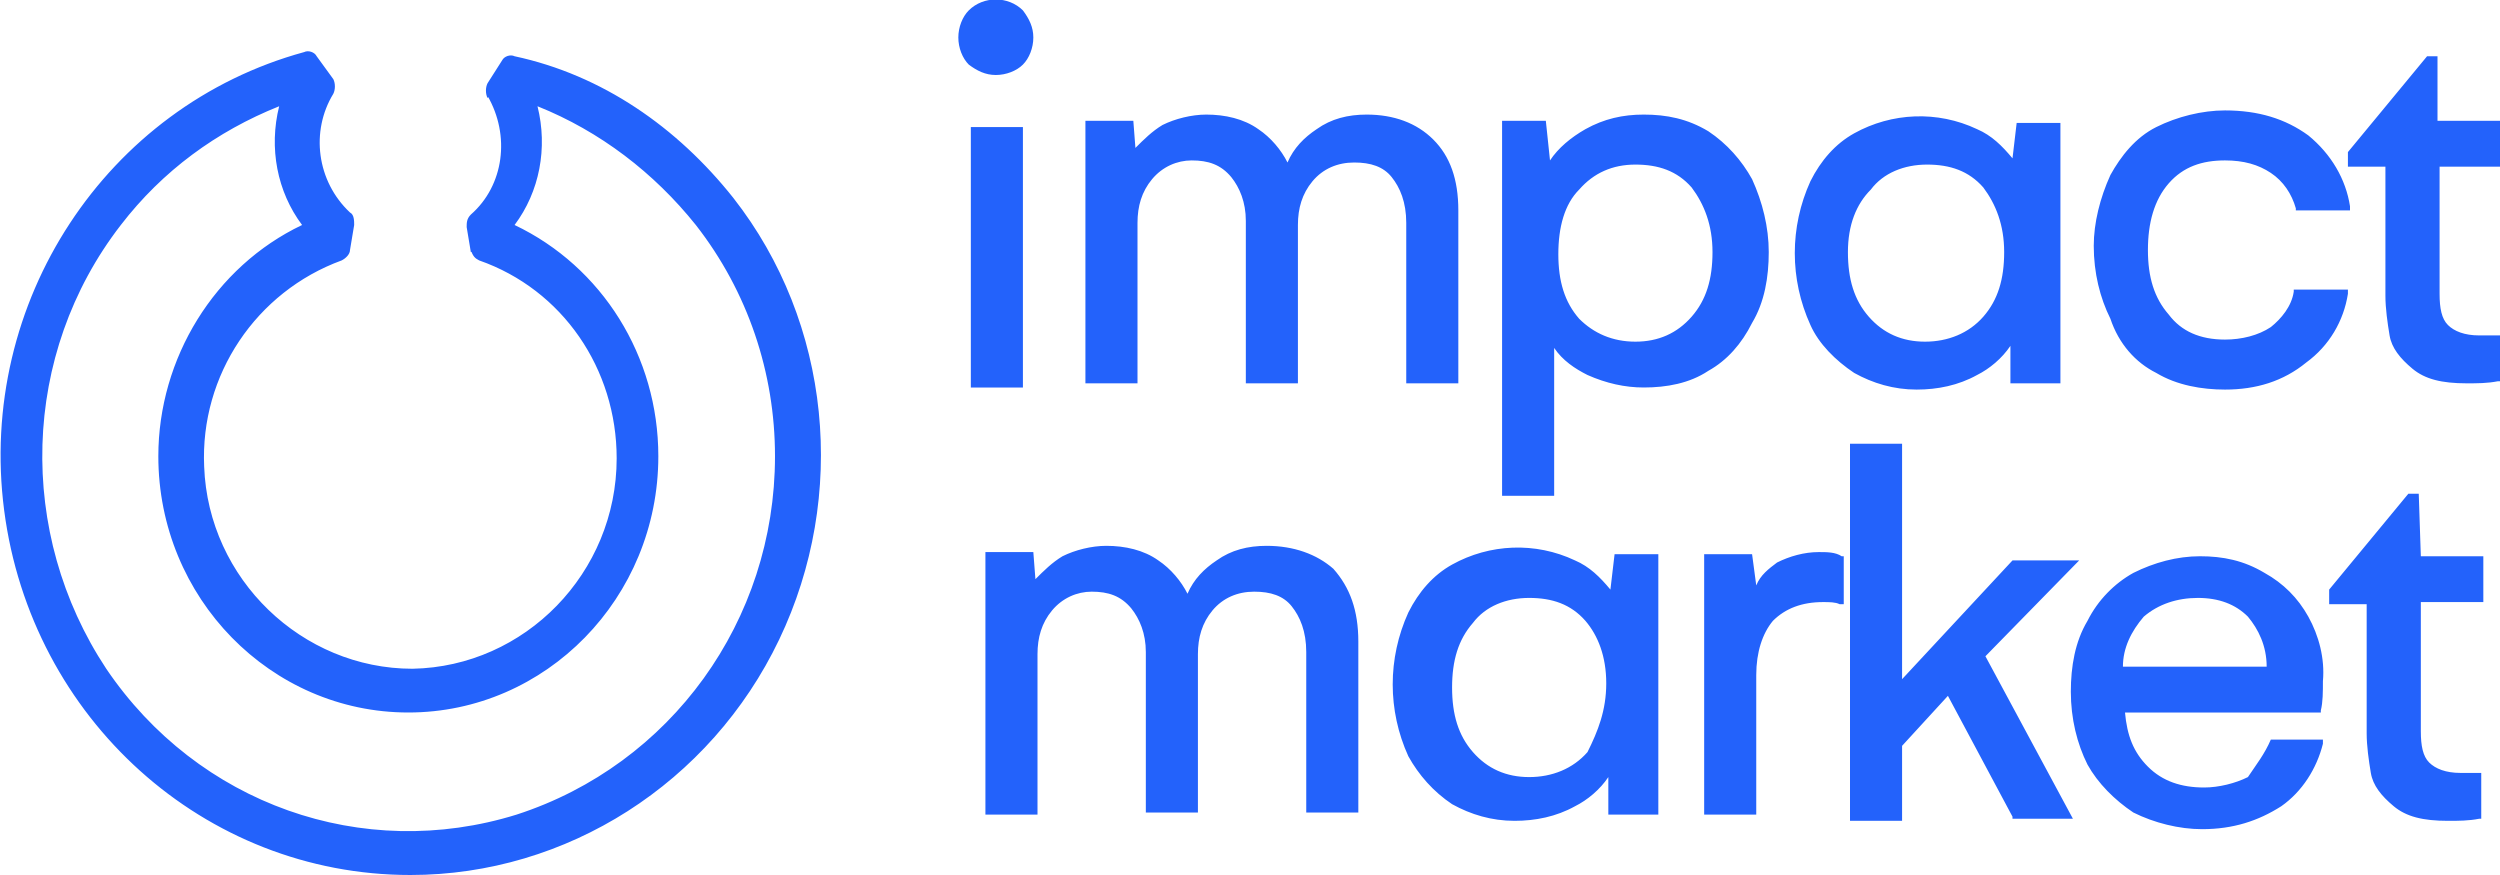
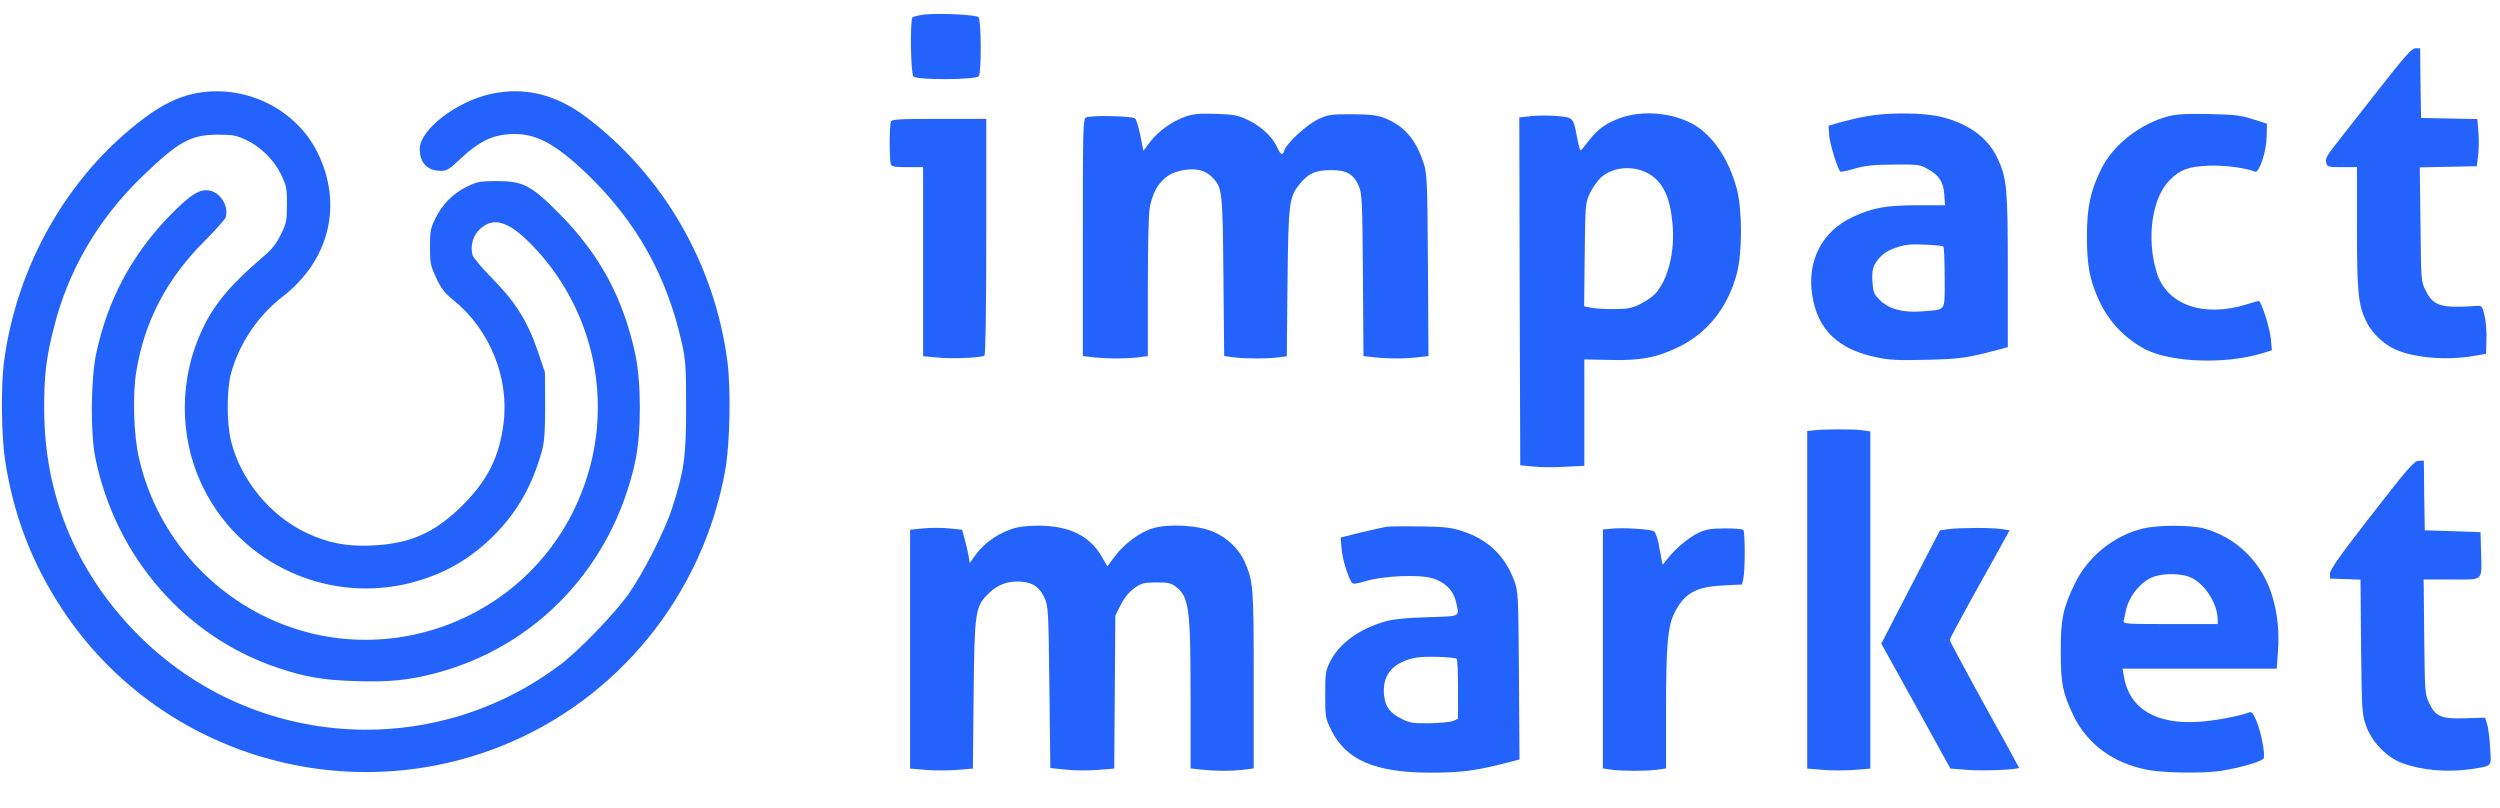
- <svg xmlns="http://www.w3.org/2000/svg" version="1.1" id="Layer_1" x="0px" y="0px" viewBox="0 0 120 42" style="enable-background:new 0 0 120 42;" xml:space="preserve">
-   <style type="text/css">
- 	.st0{fill:#2362FB;}
- </style>
-   <path class="st0" d="M23.5,4.4L23.5,4.4L23.5,4.4L23.5,4.4z M23.4,4.5L23.4,4.5L23.4,4.5L23.4,4.5z M35.2,9.5  c4.7,6,5.5,14.3,2.2,21.2C34.1,37.6,27.2,42,19.7,42v-0.3c0,0,0,0,0,0V42h0v0C9.8,42,1.5,34.5,0.2,24.5l0.3,0v0l-0.3,0  c-1.3-10,4.9-19.4,14.4-22l0,0.2l0,0l0-0.2h0c0.2-0.1,0.5,0,0.6,0.2L15,2.9c0,0,0,0,0,0l0.2-0.2L16,3.8l0,0c0.1,0.2,0.1,0.5,0,0.7  c-1.1,1.8-0.8,4.2,0.8,5.7l-0.2,0.2l0.2-0.2c0.2,0.1,0.2,0.4,0.2,0.6l0,0l-0.2,1.2l0,0v0l0,0c0,0.2-0.2,0.4-0.4,0.5l-0.1-0.3  c0,0,0,0,0,0l0.1,0.3c-4.1,1.5-6.8,5.5-6.6,9.9l-0.3,0c0.1,0,0.3,0,0.3,0c0.2,5.4,4.7,9.7,10,9.7l0,0.3c0,0,0,0,0,0c0,0,0,0,0,0  l0-0.3c5.4-0.1,9.8-4.6,9.8-10.1c0-4.3-2.6-8.1-6.6-9.5l0,0c-0.2-0.1-0.3-0.2-0.4-0.5l0,0v0l0.1,0l0.2,0h0l-0.3,0.1l-0.2-1.2  c0-0.2,0-0.4,0.2-0.6l0.2,0.2l-0.2-0.2c1.6-1.4,1.9-3.8,0.8-5.7l0,0l0.2-0.1l0,0l-0.1,0.1l0,0l-0.1,0.1c-0.1-0.2-0.1-0.5,0-0.7  l0.7-1.1l0.2,0.2c0,0,0,0,0,0l-0.2-0.2c0.1-0.2,0.4-0.3,0.6-0.2l0,0h0l0,0C28.9,3.6,32.5,6.1,35.2,9.5z M23.1,12.1  C23.1,12.1,23.1,12.1,23.1,12.1L23.1,12.1L23.1,12.1z M16.7,10.6L16.7,10.6L16.7,10.6L16.7,10.6z M15.7,4L15.7,4L15.7,4L15.7,4z   M37.2,21.9c0-4-1.3-7.9-3.8-11.1c-2-2.5-4.6-4.5-7.6-5.7c0.5,2,0.1,4.1-1.1,5.7c4.2,2,6.9,6.3,6.9,11.1c0,6.8-5.4,12.3-12,12.3  c-6.6,0-12-5.5-12-12.3c0-4.7,2.7-9.1,6.9-11.1c-1.2-1.6-1.6-3.7-1.1-5.7c-3,1.2-5.6,3.1-7.6,5.7h0c-4.8,6.2-5,14.8-0.7,21.3  c4.4,6.5,12.3,9.3,19.7,7C32.2,36.7,37.2,29.8,37.2,21.9z M86.9,15.6c-1-2.2-1-4.7,0-6.9c0.5-1,1.2-1.8,2.1-2.3c1.8-1,4-1.1,5.9-0.2  c0.7,0.3,1.2,0.8,1.7,1.4l0.2-1.7h2.1v12.5h-2.4v-1.8c-0.4,0.6-1,1.1-1.6,1.4c-0.9,0.5-1.9,0.7-2.9,0.7c-1.1,0-2.1-0.3-3-0.8  C88.1,17.3,87.3,16.5,86.9,15.6z M88.7,12.1c0,1.3,0.3,2.3,1,3.1c0.7,0.8,1.6,1.2,2.7,1.2c1.1,0,2.1-0.4,2.8-1.2  c0.7-0.8,1-1.8,1-3.1c0-1.3-0.4-2.3-1-3.1c-0.7-0.8-1.6-1.1-2.7-1.1c-1.1,0-2.1,0.4-2.7,1.2C89.1,9.8,88.7,10.8,88.7,12.1z   M103.5,17.9c1,0.6,2.2,0.8,3.3,0.8c1.5,0,2.8-0.4,3.9-1.3c1.1-0.8,1.8-2,2-3.3l0-0.2h-2.6l0,0.1c-0.1,0.7-0.6,1.3-1.1,1.7  c-0.6,0.4-1.4,0.6-2.2,0.6c-1.2,0-2.1-0.4-2.7-1.2c-0.7-0.8-1-1.8-1-3.1c0-1.3,0.3-2.4,1-3.2c0.7-0.8,1.6-1.1,2.7-1.1  c0.9,0,1.6,0.2,2.2,0.6c0.6,0.4,1,1,1.2,1.7l0,0.1h2.6l0-0.2c-0.2-1.3-0.9-2.5-2-3.4c-1.1-0.8-2.4-1.2-4-1.2c-1.1,0-2.3,0.3-3.3,0.8  c-1,0.5-1.7,1.4-2.2,2.3c-0.5,1.1-0.8,2.3-0.8,3.4c0,1.3,0.3,2.5,0.8,3.5C101.7,16.5,102.5,17.4,103.5,17.9z M116.1,23.7h-0.5  l-3.8,4.6l0,0v0.7h1.8v6.2c0,0.6,0.1,1.3,0.2,1.9c0.1,0.6,0.5,1.1,1.1,1.6c0.6,0.5,1.4,0.7,2.6,0.7c0.5,0,1,0,1.5-0.1l0.1,0v-2.2  h-0.1c-0.1,0-0.2,0-0.4,0c-0.2,0-0.4,0-0.5,0c-0.7,0-1.2-0.2-1.5-0.5c-0.3-0.3-0.4-0.8-0.4-1.5v-6.2h3v-2.2h-3L116.1,23.7z M117,5.8  V2.7h-0.5l-3.8,4.6l0,0V8h1.8v6.2c0,0.6,0.1,1.3,0.2,1.9c0.1,0.6,0.5,1.1,1.1,1.6c0.6,0.5,1.4,0.7,2.6,0.7c0.5,0,1,0,1.5-0.1l0.1,0  v-2.2h-0.1c-0.1,0-0.2,0-0.4,0c-0.2,0-0.4,0-0.5,0c-0.7,0-1.2-0.2-1.5-0.5c-0.3-0.3-0.4-0.8-0.4-1.5V8h3V5.8v0H117z M74.6,23.8h-2.5  v-18h2.1l0.2,1.9c0.4-0.6,1-1.1,1.7-1.5c0.9-0.5,1.8-0.7,2.8-0.7C80,5.5,81,5.7,82,6.3c0.9,0.6,1.6,1.4,2.1,2.3  c0.5,1.1,0.8,2.3,0.8,3.5c0,1.2-0.2,2.4-0.8,3.4c-0.5,1-1.2,1.8-2.1,2.3c-0.9,0.6-2,0.8-3.1,0.8c-0.9,0-1.8-0.2-2.7-0.6  c-0.6-0.3-1.2-0.7-1.6-1.3V23.8z M74.8,12.2c0,1.3,0.3,2.3,1,3.1c0.7,0.7,1.6,1.1,2.7,1.1c1.1,0,2-0.4,2.7-1.2c0.7-0.8,1-1.8,1-3.1  c0-1.3-0.4-2.3-1-3.1c-0.7-0.8-1.6-1.1-2.7-1.1c-1.1,0-2,0.4-2.7,1.2C75.1,9.8,74.8,10.9,74.8,12.2z M99.8,26.9L99.8,26.9L99.8,26.9  L99.8,26.9z M47.8,3.6c0.5,0,1-0.2,1.3-0.5c0.3-0.3,0.5-0.8,0.5-1.3c0-0.5-0.2-0.9-0.5-1.3c-0.7-0.7-1.9-0.7-2.6,0  C46.2,0.8,46,1.3,46,1.8c0,0.5,0.2,1,0.5,1.3C46.9,3.4,47.3,3.6,47.8,3.6L47.8,3.6z M77.5,26.6h2.1v12.5h-2.4v-1.8  c-0.4,0.6-1,1.1-1.6,1.4c-0.9,0.5-1.9,0.7-2.9,0.7c-1.1,0-2.1-0.3-3-0.8c-0.9-0.6-1.6-1.4-2.1-2.3c-1-2.2-1-4.7,0-6.9  c0.5-1,1.2-1.8,2.1-2.3c1.8-1,4-1.1,5.9-0.2l0,0c0.7,0.3,1.2,0.8,1.7,1.4L77.5,26.6z M77.1,32.8c0-1.3-0.4-2.3-1-3  c-0.7-0.8-1.6-1.1-2.7-1.1c-1.1,0-2.1,0.4-2.7,1.2c-0.7,0.8-1,1.8-1,3.1c0,1.3,0.3,2.3,1,3.1c0.7,0.8,1.6,1.2,2.7,1.2  c1.1,0,2.1-0.4,2.8-1.2C76.7,35.1,77.1,34.1,77.1,32.8z M109,35.5h2.5l0,0.2c-0.3,1.2-1,2.3-2,3c-1.1,0.7-2.3,1.1-3.8,1.1  c-1.1,0-2.3-0.3-3.3-0.8c-0.9-0.6-1.7-1.4-2.2-2.3c-0.5-1-0.8-2.2-0.8-3.5c0-1.2,0.2-2.4,0.8-3.4c0.5-1,1.3-1.8,2.2-2.3  c1-0.5,2.1-0.8,3.2-0.8c1.1,0,2.1,0.2,3.1,0.8c0.9,0.5,1.6,1.2,2.1,2.1c0.5,0.9,0.8,2,0.7,3.1c0,0.5,0,1-0.1,1.4l0,0.1h-9.4  c0.1,1.1,0.4,1.9,1.1,2.6c0.7,0.7,1.6,1,2.7,1c0.7,0,1.5-0.2,2.1-0.5C108.3,36.7,108.7,36.2,109,35.5L109,35.5z M101.9,32h6.9  c0-1-0.4-1.8-0.9-2.4c-0.6-0.6-1.4-0.9-2.4-0.9c-1,0-1.9,0.3-2.6,0.9C102.3,30.3,101.9,31.1,101.9,32z M60.8,26.2L60.8,26.2  c-0.9,0-1.7,0.2-2.4,0.7c-0.6,0.4-1.1,0.9-1.4,1.6c-0.3-0.6-0.8-1.2-1.4-1.6c-0.7-0.5-1.6-0.7-2.5-0.7c-0.7,0-1.5,0.2-2.1,0.5  c-0.5,0.3-0.9,0.7-1.3,1.1l-0.1-1.3h-2.3v12.6h2.5v-7.7c0-0.8,0.2-1.5,0.7-2.1c0.5-0.6,1.2-0.9,1.9-0.9c0.8,0,1.4,0.2,1.9,0.8  c0.4,0.5,0.7,1.2,0.7,2.1v7.7h2.5v-7.6c0-0.8,0.2-1.5,0.7-2.1c0.5-0.6,1.2-0.9,2-0.9c0.8,0,1.4,0.2,1.8,0.7c0.4,0.5,0.7,1.2,0.7,2.2  v7.7h2.5v-8.2c0-1.5-0.4-2.6-1.2-3.5C63.2,26.6,62.1,26.2,60.8,26.2z M49.1,6.1h-2.5v12.5h2.5V6.1z M99.8,26.9h-3.2l-5.3,5.7V21.3  h-2.5v18.1h2.5v-3.6l2.2-2.4l3.1,5.8l0,0.1h2.9l-4.2-7.8L99.8,26.9z M87.3,26.5c-0.7,0-1.4,0.2-2,0.5c-0.4,0.3-0.8,0.6-1,1.1  l-0.2-1.5h-2.3v12.5h2.5v-6.7c0-1.1,0.3-2,0.8-2.6c0.6-0.6,1.4-0.9,2.4-0.9c0.3,0,0.6,0,0.8,0.1l0.2,0v-2.3l-0.1,0  C88.1,26.5,87.7,26.5,87.3,26.5z M67.5,18.4H70v0v-8.3c0-1.5-0.4-2.6-1.2-3.4c-0.8-0.8-1.9-1.2-3.2-1.2c-0.9,0-1.7,0.2-2.4,0.7  c-0.6,0.4-1.1,0.9-1.4,1.6c-0.3-0.6-0.8-1.2-1.4-1.6c-0.7-0.5-1.6-0.7-2.5-0.7c-0.7,0-1.5,0.2-2.1,0.5c-0.5,0.3-0.9,0.7-1.3,1.1  l-0.1-1.3h-2.3v12.6h2.5v-7.7c0-0.8,0.2-1.5,0.7-2.1c0.5-0.6,1.2-0.9,1.9-0.9c0.8,0,1.4,0.2,1.9,0.8c0.4,0.5,0.7,1.2,0.7,2.1v7.8  h2.5v-7.6c0-0.8,0.2-1.5,0.7-2.1c0.5-0.6,1.2-0.9,2-0.9c0.8,0,1.4,0.2,1.8,0.7c0.4,0.5,0.7,1.2,0.7,2.2L67.5,18.4z" />
+ <svg xmlns="http://www.w3.org/2000/svg" version="1.1" id="Layer_1" x="0px" y="0px" viewBox="0 0 1346 435" style="enable-background:new 0 0 120 42;" xml:space="preserve">
+   <g transform="translate(0,435) scale(0.1,-0.1)" fill="#2362FB" stroke="none">
+     <path d="M4978 4272 c-31 -4 -60 -11 -65 -15 -14 -15 -10 -304 5 -319 20 -20         339 -18 352 2 15 24 13 305 -2 318 -16 13 -215 22 -290 14z" />
+     <path d="M12799 3858 c-100 -128 -204 -261 -232 -296 -39 -50 -48 -68 -43 -87         6 -24 10 -25 86 -25 l80 0 0 -327 c0 -355 7 -418 53 -510 30 -59 93 -118 154         -145 103 -45 279 -60 423 -34 l65 11 2 75 c2 41 -3 100 -10 130 -12 52 -14 55         -42 53 -193 -13 -233 -1 -275 82 -25 50 -25 53 -28 357 l-4 307 154 3 153 3 7         55 c4 30 5 88 2 127 l-6 72 -152 3 -151 3 -3 188 -2 187 -25 0 c-20 0 -58 -43         -206 -232z" />
+     <path d="M1041 3845 c-87 -19 -171 -61 -266 -132 -410 -307 -689 -797 -755         -1323 -15 -125 -12 -386 6 -509 44 -299 146 -566 313 -817 509 -767 1495         -1073 2355 -733 631 250 1090 814 1211 1489 25 142 31 435 11 587 -69 522         -345 999 -759 1312 -163 123 -331 164 -511 126 -187 -40 -386 -193 -386 -296         0 -77 41 -119 116 -119 30 0 46 11 110 71 87 82 159 119 248 126 141 12 247         -42 427 -214 267 -257 431 -551 511 -914 20 -92 22 -132 22 -344 0 -264 -10         -337 -74 -537 -41 -127 -156 -353 -237 -468 -76 -106 -264 -301 -363 -376         -702 -531 -1686 -455 -2296 178 -319 331 -485 737 -486 1193 -1 179 10 277 52         441 77 308 238 583 471 809 198 192 264 229 409 230 83 0 102 -4 152 -27 80         -37 152 -107 191 -187 29 -60 32 -74 32 -161 0 -88 -3 -101 -33 -163 -24 -49         -49 -81 -95 -119 -182 -157 -266 -257 -332 -401 -118 -255 -120 -556 -6 -810         202 -451 713 -679 1186 -530 155 49 278 124 396 242 125 126 205 267 257 454         13 48 17 102 17 242 l-1 180 -38 113 c-55 161 -120 265 -244 391 -56 57 -105         115 -108 128 -13 51 3 106 40 140 78 72 166 39 308 -116 306 -337 406 -810         262 -1240 -261 -782 -1190 -1102 -1875 -646 -268 178 -459 455 -530 765 -30         128 -36 341 -15 471 45 273 165 500 372 706 56 56 105 111 109 123 18 58 -26         132 -86 144 -54 11 -106 -23 -220 -140 -203 -212 -329 -449 -391 -737 -29         -137 -32 -427 -5 -560 107 -532 483 -965 981 -1132 148 -50 242 -66 416 -72         183 -6 288 4 433 42 547 143 957 578 1078 1145 32 151 32 419 0 570 -65 305         -193 542 -411 761 -151 152 -194 174 -335 174 -90 0 -106 -3 -159 -29 -76 -37         -135 -96 -172 -172 -26 -53 -29 -69 -29 -154 0 -87 3 -101 34 -167 26 -56 45         -81 90 -117 197 -158 304 -420 272 -666 -23 -181 -86 -306 -220 -440 -150         -149 -282 -208 -491 -217 -132 -6 -234 13 -350 68 -194 91 -355 286 -406 494         -24 95 -24 278 0 365 43 159 145 311 280 415 250 194 323 495 186 773 -119         241 -401 375 -669 317z" />
+     <path d="M6382 3722 c-73 -26 -145 -78 -189 -135 l-37 -49 -16 81 c-9 45 -22         87 -28 93 -14 14 -234 18 -264 6 -17 -7 -18 -47 -18 -646 l0 -639 61 -7 c78         -8 169 -8 237 0 l52 7 0 372 c0 207 4 396 10 425 22 118 77 182 171 202 73 15         125 4 165 -36 55 -55 57 -72 61 -537 l4 -426 52 -7 c67 -8 182 -8 240 0 l45 6         4 397 c5 437 8 461 69 534 45 54 82 71 164 71 84 1 123 -21 151 -86 17 -39 19         -79 22 -479 l3 -436 61 -7 c77 -8 168 -8 236 1 l53 6 -3 491 c-3 469 -5 494         -25 553 -41 124 -104 195 -207 237 -42 16 -73 20 -176 21 -116 0 -129 -2 -183         -27 -61 -29 -170 -129 -182 -167 -9 -31 -20 -26 -40 18 -24 55 -90 115 -160         147 -51 24 -76 28 -170 31 -88 3 -120 0 -163 -15z" />
+     <path d="M8727 3716 c-81 -29 -125 -61 -175 -126 -20 -27 -39 -49 -42 -49 -3         -1 -11 28 -18 63 -21 114 -20 113 -106 121 -42 4 -105 4 -141 0 l-65 -7 2         -936 3 -937 70 -7 c39 -4 116 -5 173 -1 l102 5 0 287 0 286 136 -3 c167 -4         254 12 374 71 154 75 263 213 311 394 30 111 30 344 0 456 -43 161 -131 291         -238 350 -114 61 -267 74 -386 33z m151 -302 c76 -45 115 -127 127 -271 13         -146 -22 -291 -89 -370 -15 -18 -52 -44 -83 -59 -46 -23 -69 -28 -142 -28 -47         -1 -103 3 -124 7 l-38 8 3 277 c3 265 4 279 26 328 13 28 39 66 57 84 64 62         178 73 263 24z" />
+     <path d="M10050 3724 c-41 -7 -104 -22 -140 -32 l-65 -19 3 -49 c3 -47 47         -189 61 -198 4 -3 38 5 76 16 55 16 100 21 210 22 132 1 143 0 184 -24 62 -35         84 -69 89 -137 l4 -58 -153 0 c-169 -1 -235 -13 -346 -64 -163 -77 -245 -235         -216 -420 29 -187 140 -294 352 -336 68 -14 119 -16 270 -12 183 5 210 9 394         58 l37 10 0 412 c0 444 -5 496 -54 602 -51 111 -152 187 -302 225 -93 24 -287         26 -404 4z m413 -701 c4 -2 7 -78 7 -167 0 -188 11 -171 -115 -182 -103 -9         -178 9 -228 55 -36 34 -41 44 -45 94 -6 72 1 99 39 141 30 35 91 61 159 69 38         4 170 -3 183 -10z" />
+     <path d="M11678 3725 c-153 -39 -301 -154 -365 -285 -59 -120 -77 -208 -77         -365 0 -154 15 -232 64 -340 51 -114 143 -211 253 -267 139 -70 432 -80 626         -20 l53 16 -6 63 c-6 61 -52 203 -65 203 -3 0 -33 -9 -66 -19 -231 -72 -430         -2 -483 171 -57 185 -26 403 70 499 56 56 100 72 208 77 85 3 197 -11 251 -32         23 -10 62 110 63 193 l1 65 -75 24 c-64 21 -98 25 -235 28 -116 3 -176 -1         -217 -11z" />
+     <path d="M4796 3694 c-3 -9 -6 -60 -6 -114 0 -54 3 -105 6 -114 5 -13 23 -16         90 -16 l84 0 0 -509 0 -509 77 -7 c77 -8 235 -1 253 10 6 4 10 237 10 641 l0         634 -254 0 c-222 0 -255 -2 -260 -16z" />
+     <path d="M9763 2033 l-33 -4 0 -909 0 -908 85 -7 c47 -4 123 -4 170 0 l85 7 0         908 0 907 -46 7 c-49 6 -205 6 -261 -1z" />
+     <path d="M12770 1580 c-169 -218 -225 -296 -225 -317 l0 -28 82 -3 82 -3 3         -362 c4 -351 5 -364 28 -427 31 -86 110 -167 192 -198 108 -40 248 -52 378         -32 111 18 103 9 97 114 -3 50 -10 107 -16 127 l-11 35 -107 -3 c-130 -5 -161         9 -196 85 -21 45 -22 63 -25 355 l-3 307 150 0 c177 0 163 -13 159 150 l-3         105 -150 5 -150 5 -3 188 -2 187 -28 -1 c-23 0 -57 -38 -252 -289z" />
+     <path d="M5442 1500 c-87 -31 -155 -84 -205 -159 l-16 -23 -6 38 c-4 22 -13         62 -21 90 l-14 52 -70 7 c-38 4 -101 4 -140 0 l-70 -7 0 -643 0 -643 85 -7         c47 -4 123 -4 169 0 l84 7 4 396 c5 455 8 475 82 548 48 48 106 68 178 62 62         -6 95 -30 121 -86 21 -45 22 -63 27 -482 l5 -435 86 -9 c47 -5 124 -5 172 -1         l86 7 3 412 3 412 30 59 c20 39 45 69 73 89 37 26 51 30 116 30 61 1 80 -3         103 -20 75 -56 83 -113 83 -595 l0 -386 61 -7 c78 -8 159 -8 227 0 l52 7 0         476 c0 505 -2 530 -49 637 -29 66 -93 128 -164 159 -81 37 -241 47 -329 21         -69 -20 -155 -83 -207 -153 l-39 -52 -33 57 c-66 110 -176 162 -343 162 -63         -1 -107 -6 -144 -20z" />
+     <path d="M7465 1514 c-16 -3 -79 -17 -139 -31 l-108 -27 5 -60 c4 -54 33 -149         55 -183 5 -9 25 -7 77 9 99 28 283 36 356 15 68 -20 114 -65 128 -127 19 -83         30 -77 -151 -83 -106 -3 -184 -10 -223 -21 -145 -40 -256 -120 -305 -221 -23         -45 -25 -62 -25 -175 0 -121 1 -128 33 -192 79 -160 237 -228 533 -228 174 0         246 10 442 61 l38 10 -3 452 c-3 440 -4 454 -26 512 -50 134 -143 222 -281         266 -54 18 -94 23 -221 25 -85 1 -168 0 -185 -2z m378 -711 c4 -2 7 -76 7         -164 l0 -159 -27 -12 c-16 -6 -73 -11 -128 -12 -88 -1 -106 2 -149 24 -60 30         -86 63 -93 118 -16 116 45 189 176 212 43 8 197 3 214 -7z" />
+     <path d="M11536 1504 c-155 -38 -293 -149 -364 -294 -64 -131 -77 -191 -77         -365 0 -173 10 -224 67 -345 75 -156 216 -260 401 -295 91 -17 301 -20 397 -5         108 18 221 51 228 68 8 23 -14 140 -39 200 -17 40 -26 51 -38 47 -51 -20 -189         -46 -271 -51 -233 -16 -376 71 -405 244 l-7 42 415 0 415 0 7 98 c7 102 -3         200 -31 292 -53 180 -194 319 -369 365 -74 19 -248 19 -329 -1z m259 -263 c77         -35 145 -142 145 -228 l0 -23 -256 0 c-238 0 -255 1 -250 18 2 9 8 33 11 52         17 81 81 160 151 185 56 20 151 18 199 -4z" />
+     <path d="M8668 1503 l-38 -4 0 -643 0 -643 46 -7 c60 -8 188 -8 248 0 l46 7 0         311 c0 348 9 455 45 526 54 106 114 140 261 148 l103 5 7 31 c10 43 10 254 0         263 -4 5 -49 8 -99 8 -72 0 -102 -5 -137 -21 -54 -25 -127 -85 -168 -137 l-30         -38 -6 28 c-3 15 -10 54 -16 85 -6 31 -17 61 -24 67 -15 12 -178 22 -238 14z" />
+     <path d="M10490 1501 l-45 -6 -65 -125 c-36 -69 -107 -206 -158 -305 l-93         -180 186 -336 186 -337 91 -7 c85 -7 278 1 278 12 0 2 -84 156 -187 341 -102         185 -186 342 -186 347 1 6 73 141 162 300 l161 290 -48 7 c-57 8 -220 7 -282         -1z" />
+   </g>
</svg>
